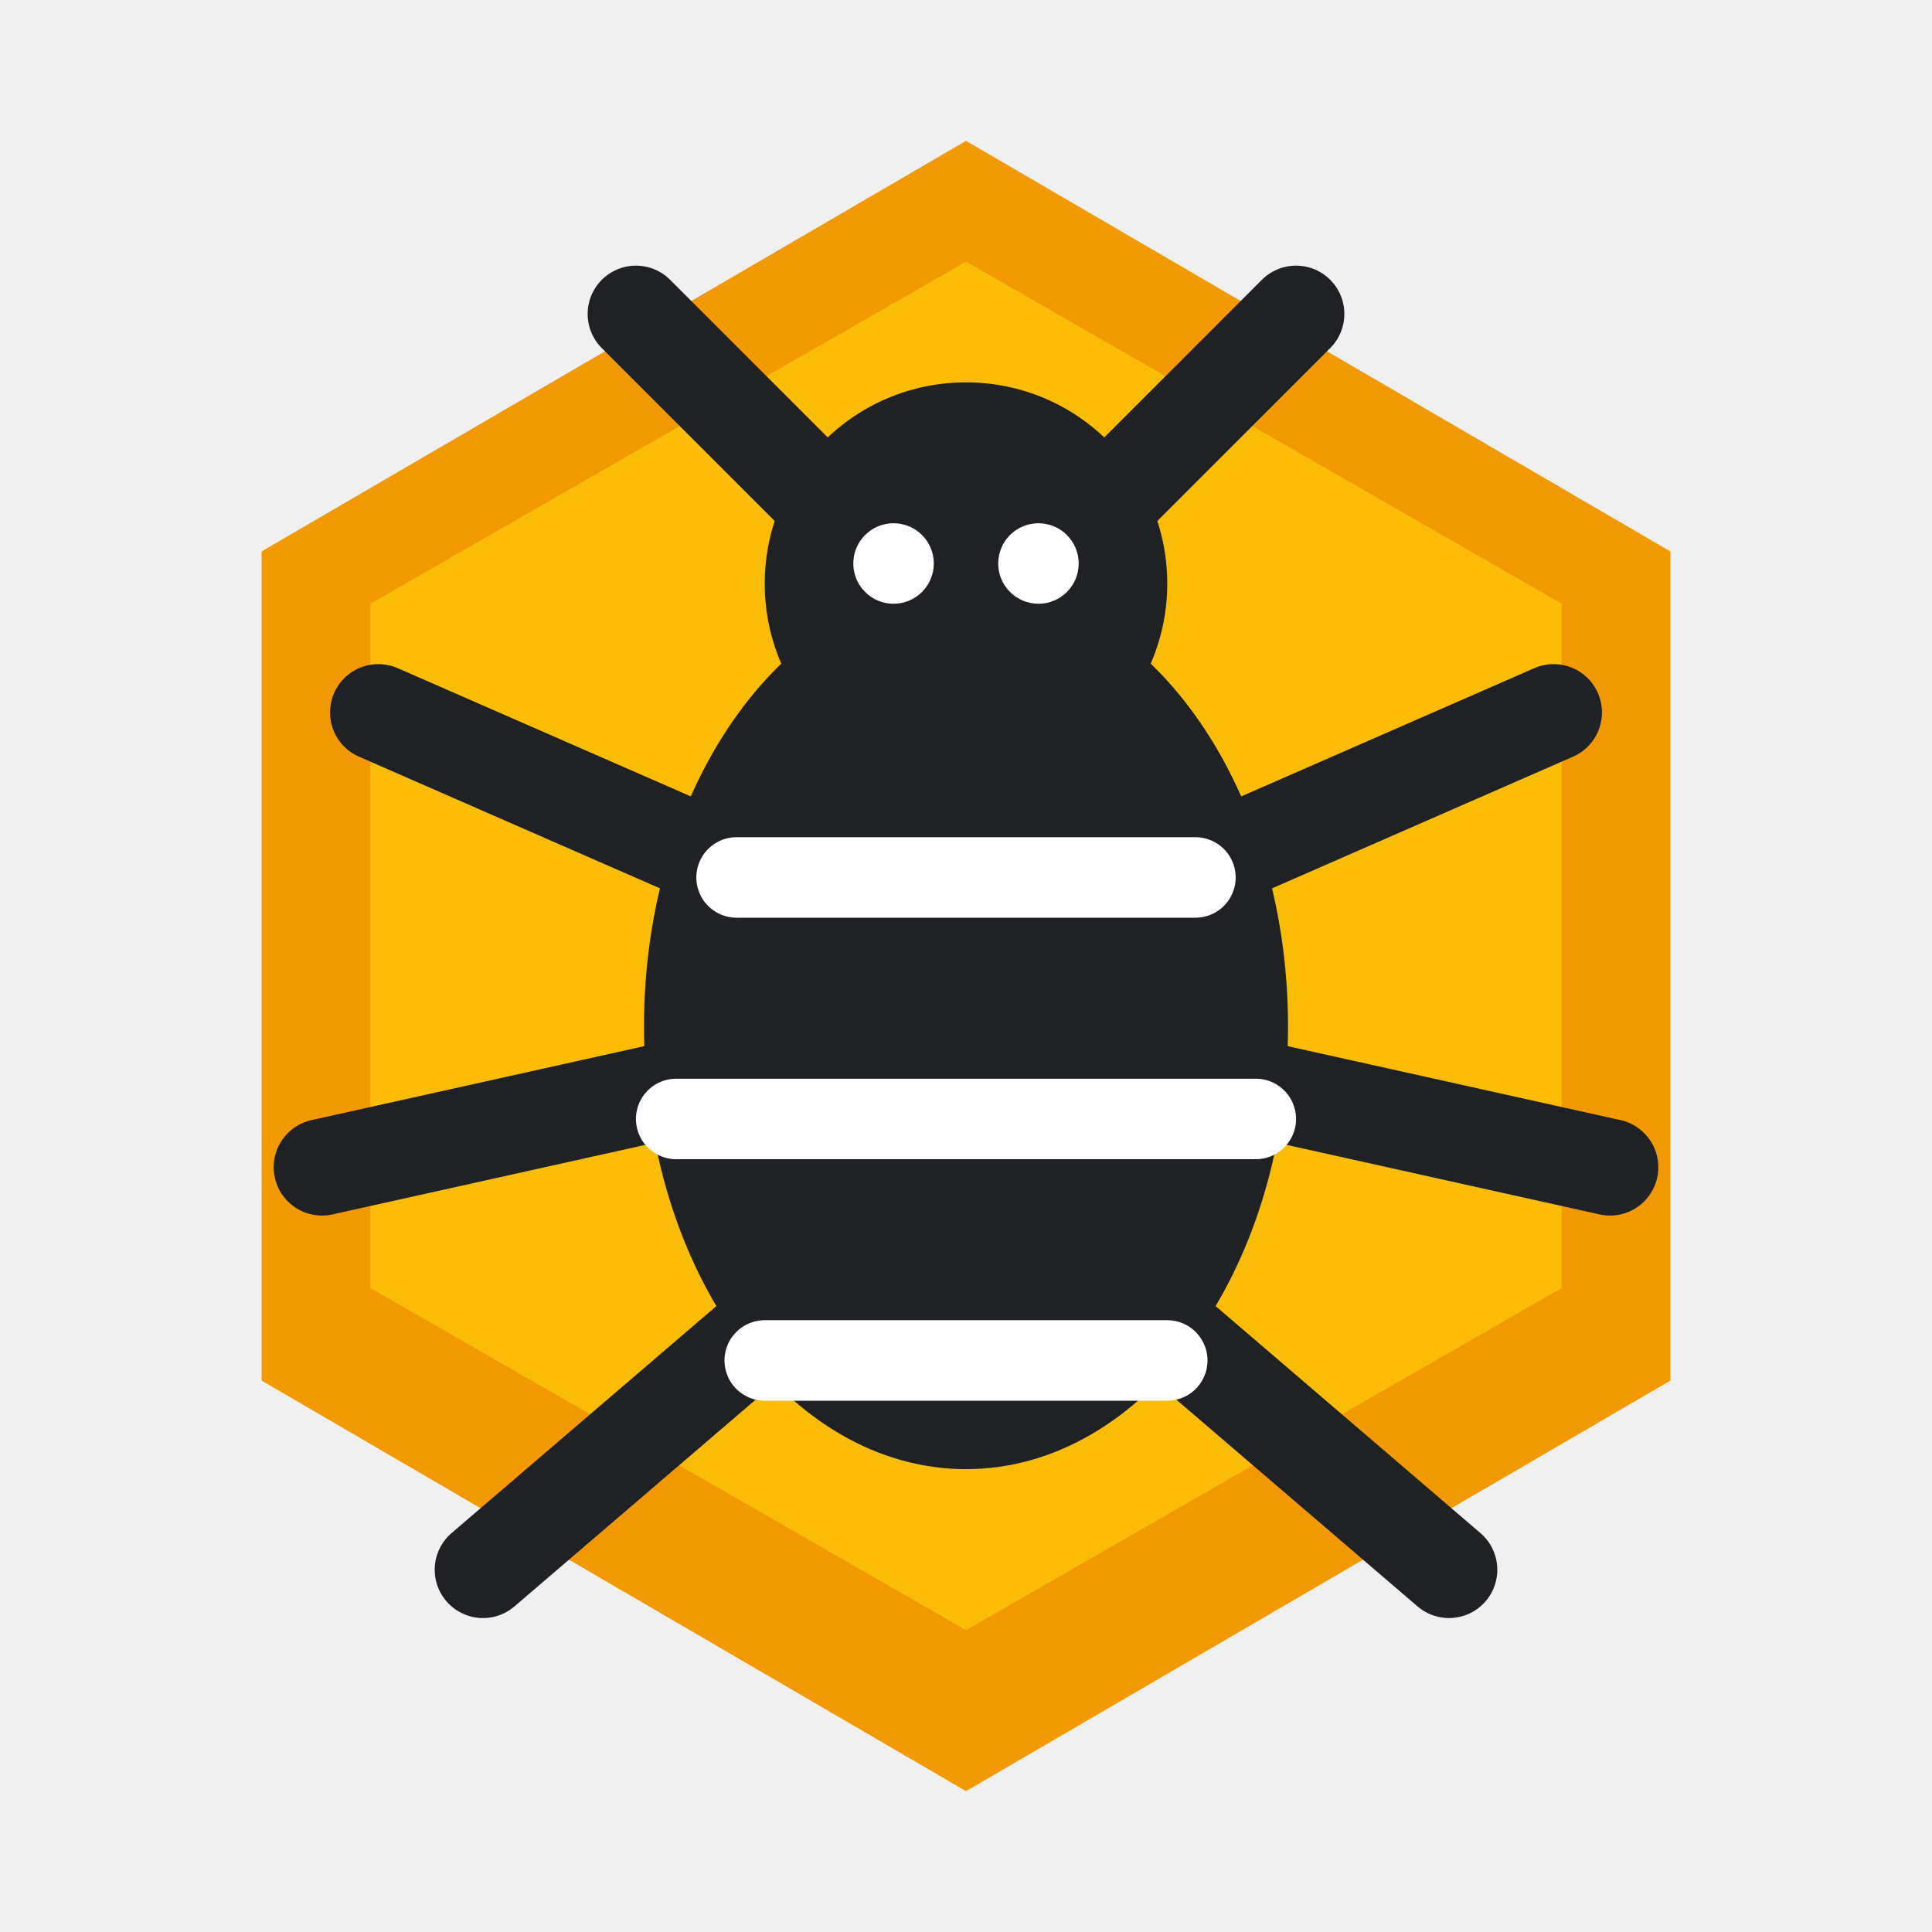
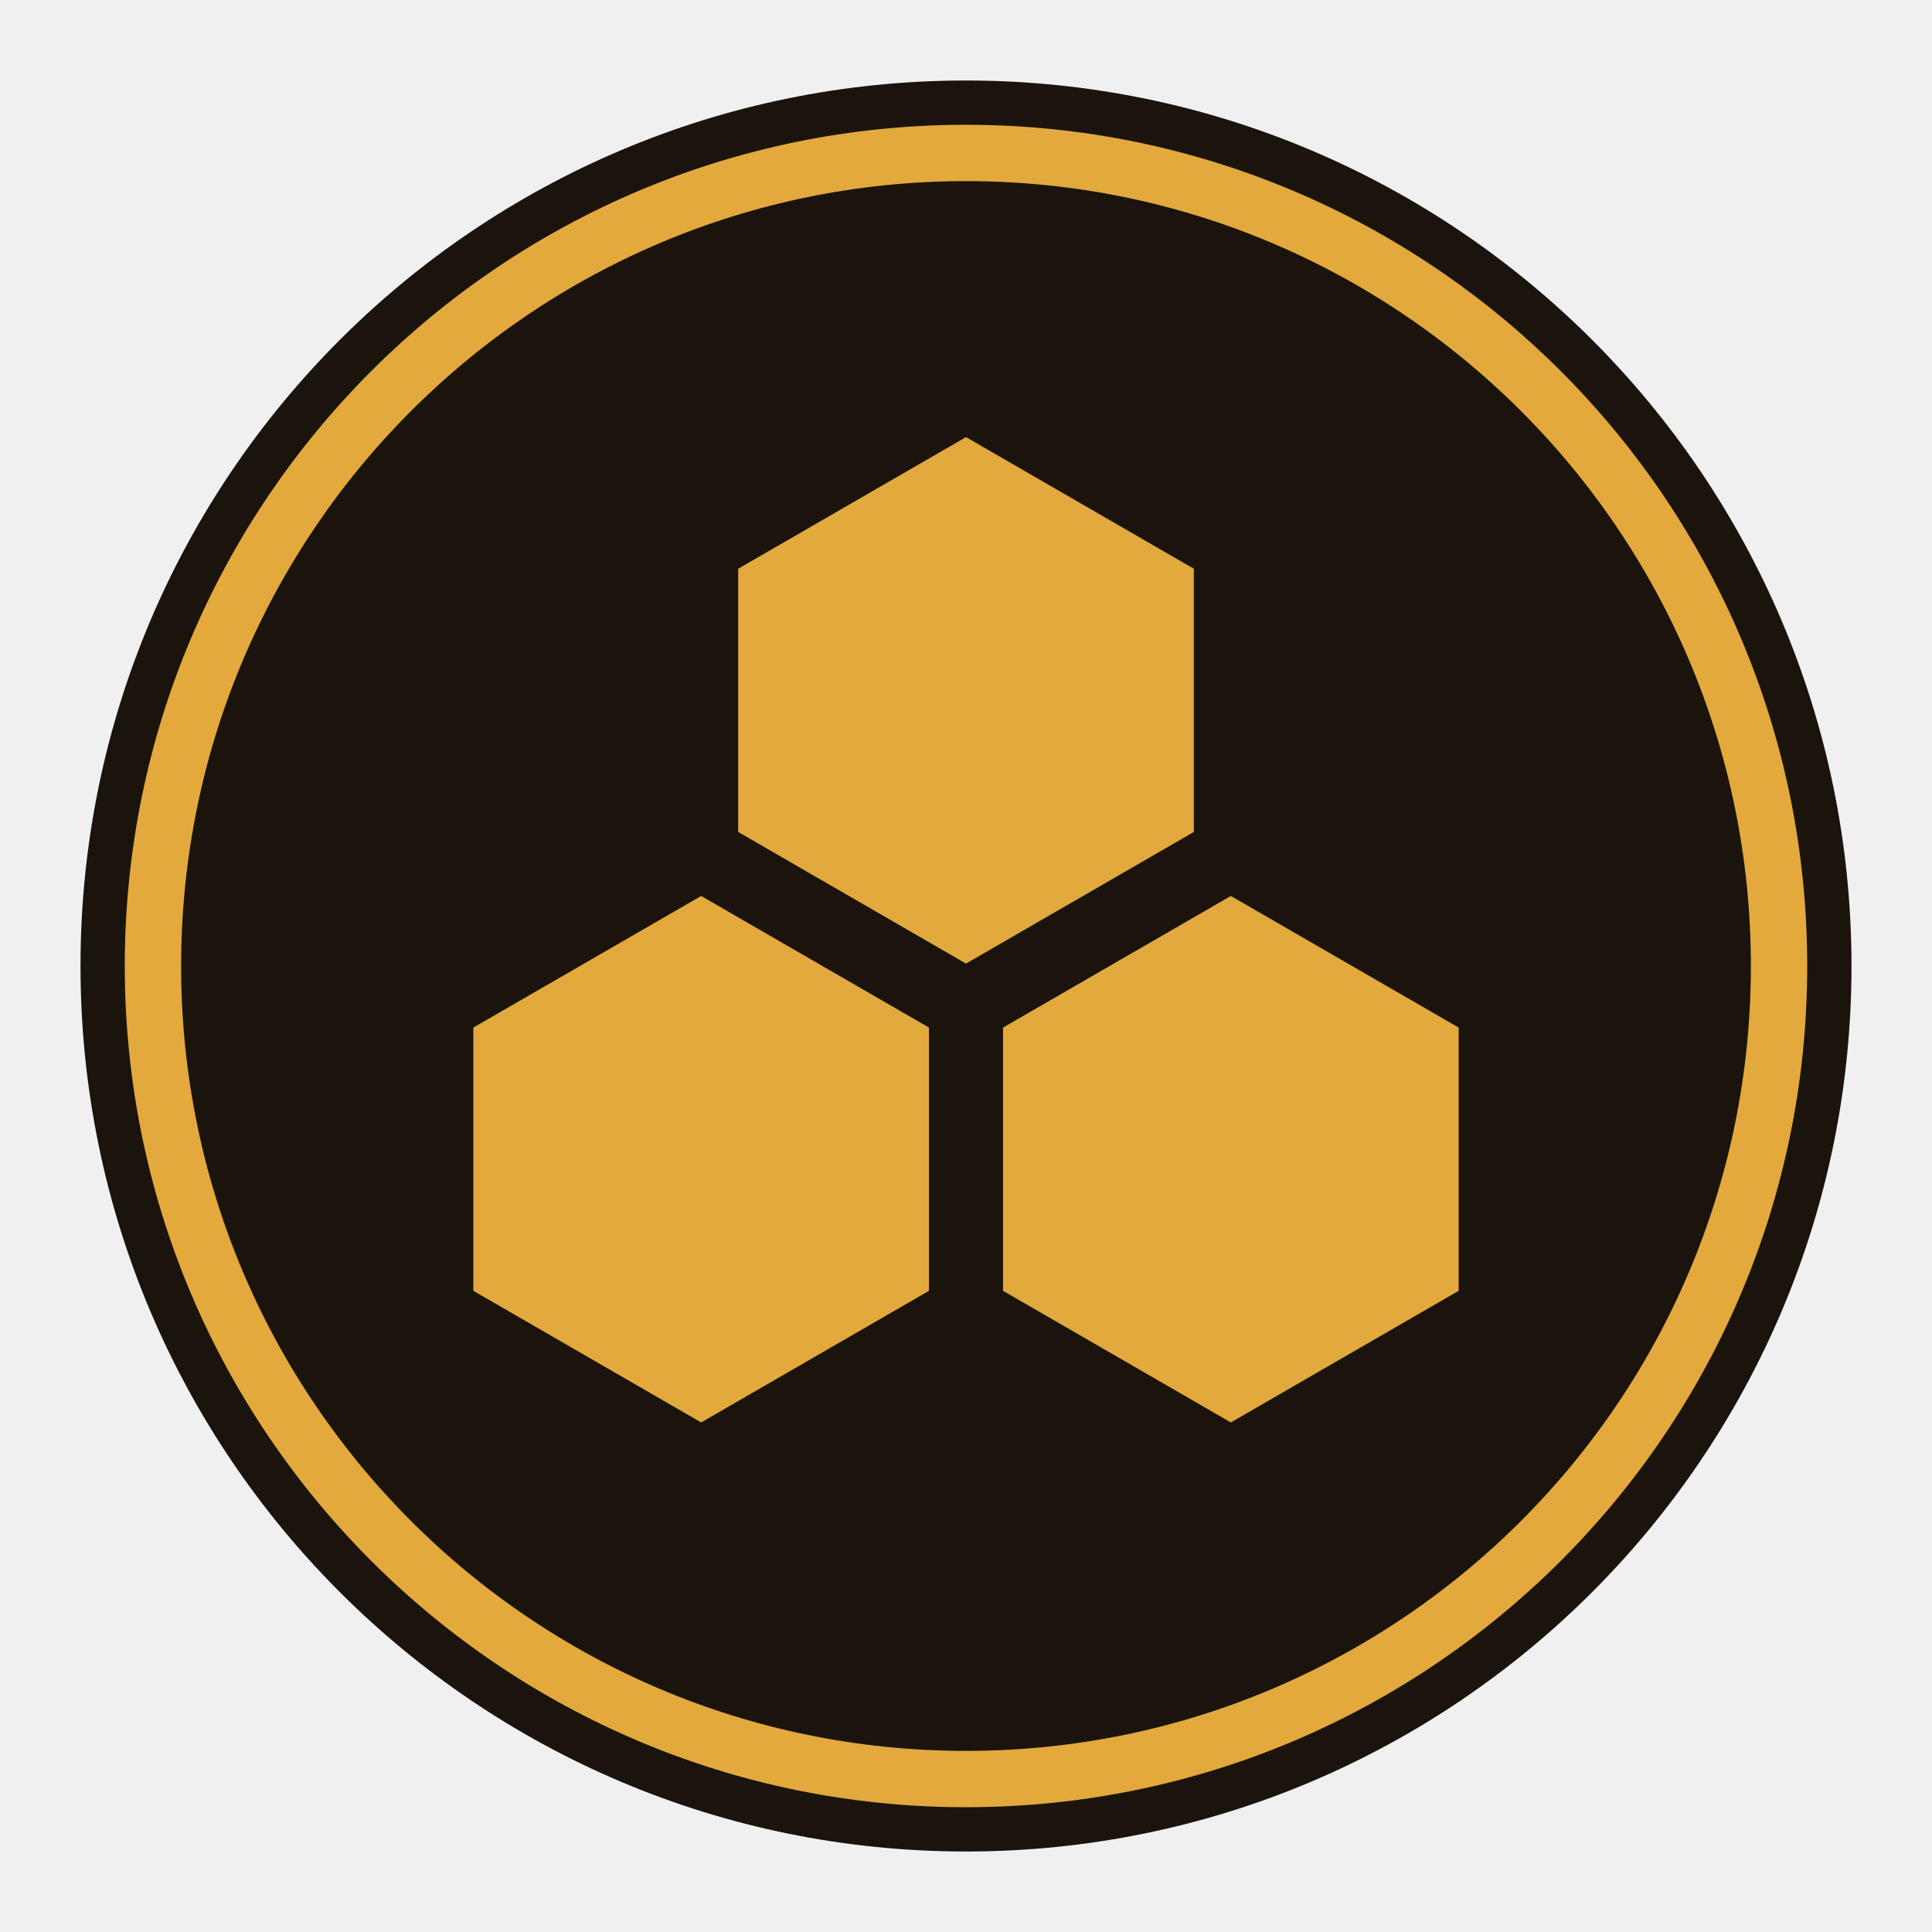
- <svg xmlns="http://www.w3.org/2000/svg" viewBox="0 0 48 48" width="48" height="48">
-   <path d="M24 3.5 41.5 13.7v20.6L24 44.5 6.5 34.3V13.7Z" fill="#F29900" />
-   <path d="M24 6.5 38.8 15v17L24 40.5 9.2 32V15Z" fill="#FBBC05" />
-   <ellipse cx="24" cy="25.5" rx="8" ry="11" fill="#202124" />
-   <circle cx="24" cy="14.5" r="5" fill="#202124" />
-   <path d="M20.2 12.2 15.8 7.8M27.8 12.2l4.4-4.4M17.4 21.2l-8-3.5M17 27l-9 2M19 33l-7 6M30.6 21.2l8-3.5M31 27l9 2M29 33l7 6" fill="none" stroke="#202124" stroke-width="2.4" stroke-linecap="round" />
-   <path d="M18.3 21.8h11.4M16.8 27.8h14.4M19 33.8h10" fill="none" stroke="#FFFFFF" stroke-width="2" stroke-linecap="round" />
-   <circle cx="22.2" cy="14" r="1" fill="#FFFFFF" />
-   <circle cx="25.8" cy="14" r="1" fill="#FFFFFF" />
+ <svg xmlns="http://www.w3.org/2000/svg" viewBox="0 0 48 48" width="48" height="48" role="img" aria-label="Hive">
+   <circle cx="24" cy="24" r="22" fill="#1a140d" />
+   <circle cx="24" cy="24" r="20.2" fill="none" stroke="#E3A93C" stroke-width="1.4" />
+   <g fill="#E3A93C">
+     <polygon points="29.66,20.67 24.00,23.94 18.34,20.67 18.34,14.13 24.00,10.86 29.66,14.13" />
+     <polygon points="36.24,32.07 30.58,35.34 24.92,32.07 24.92,25.53 30.58,22.26 36.24,25.53" />
+     <polygon points="23.08,32.07 17.42,35.34 11.76,32.07 11.76,25.53 17.42,22.26 23.08,25.53" />
+   </g>
</svg>
